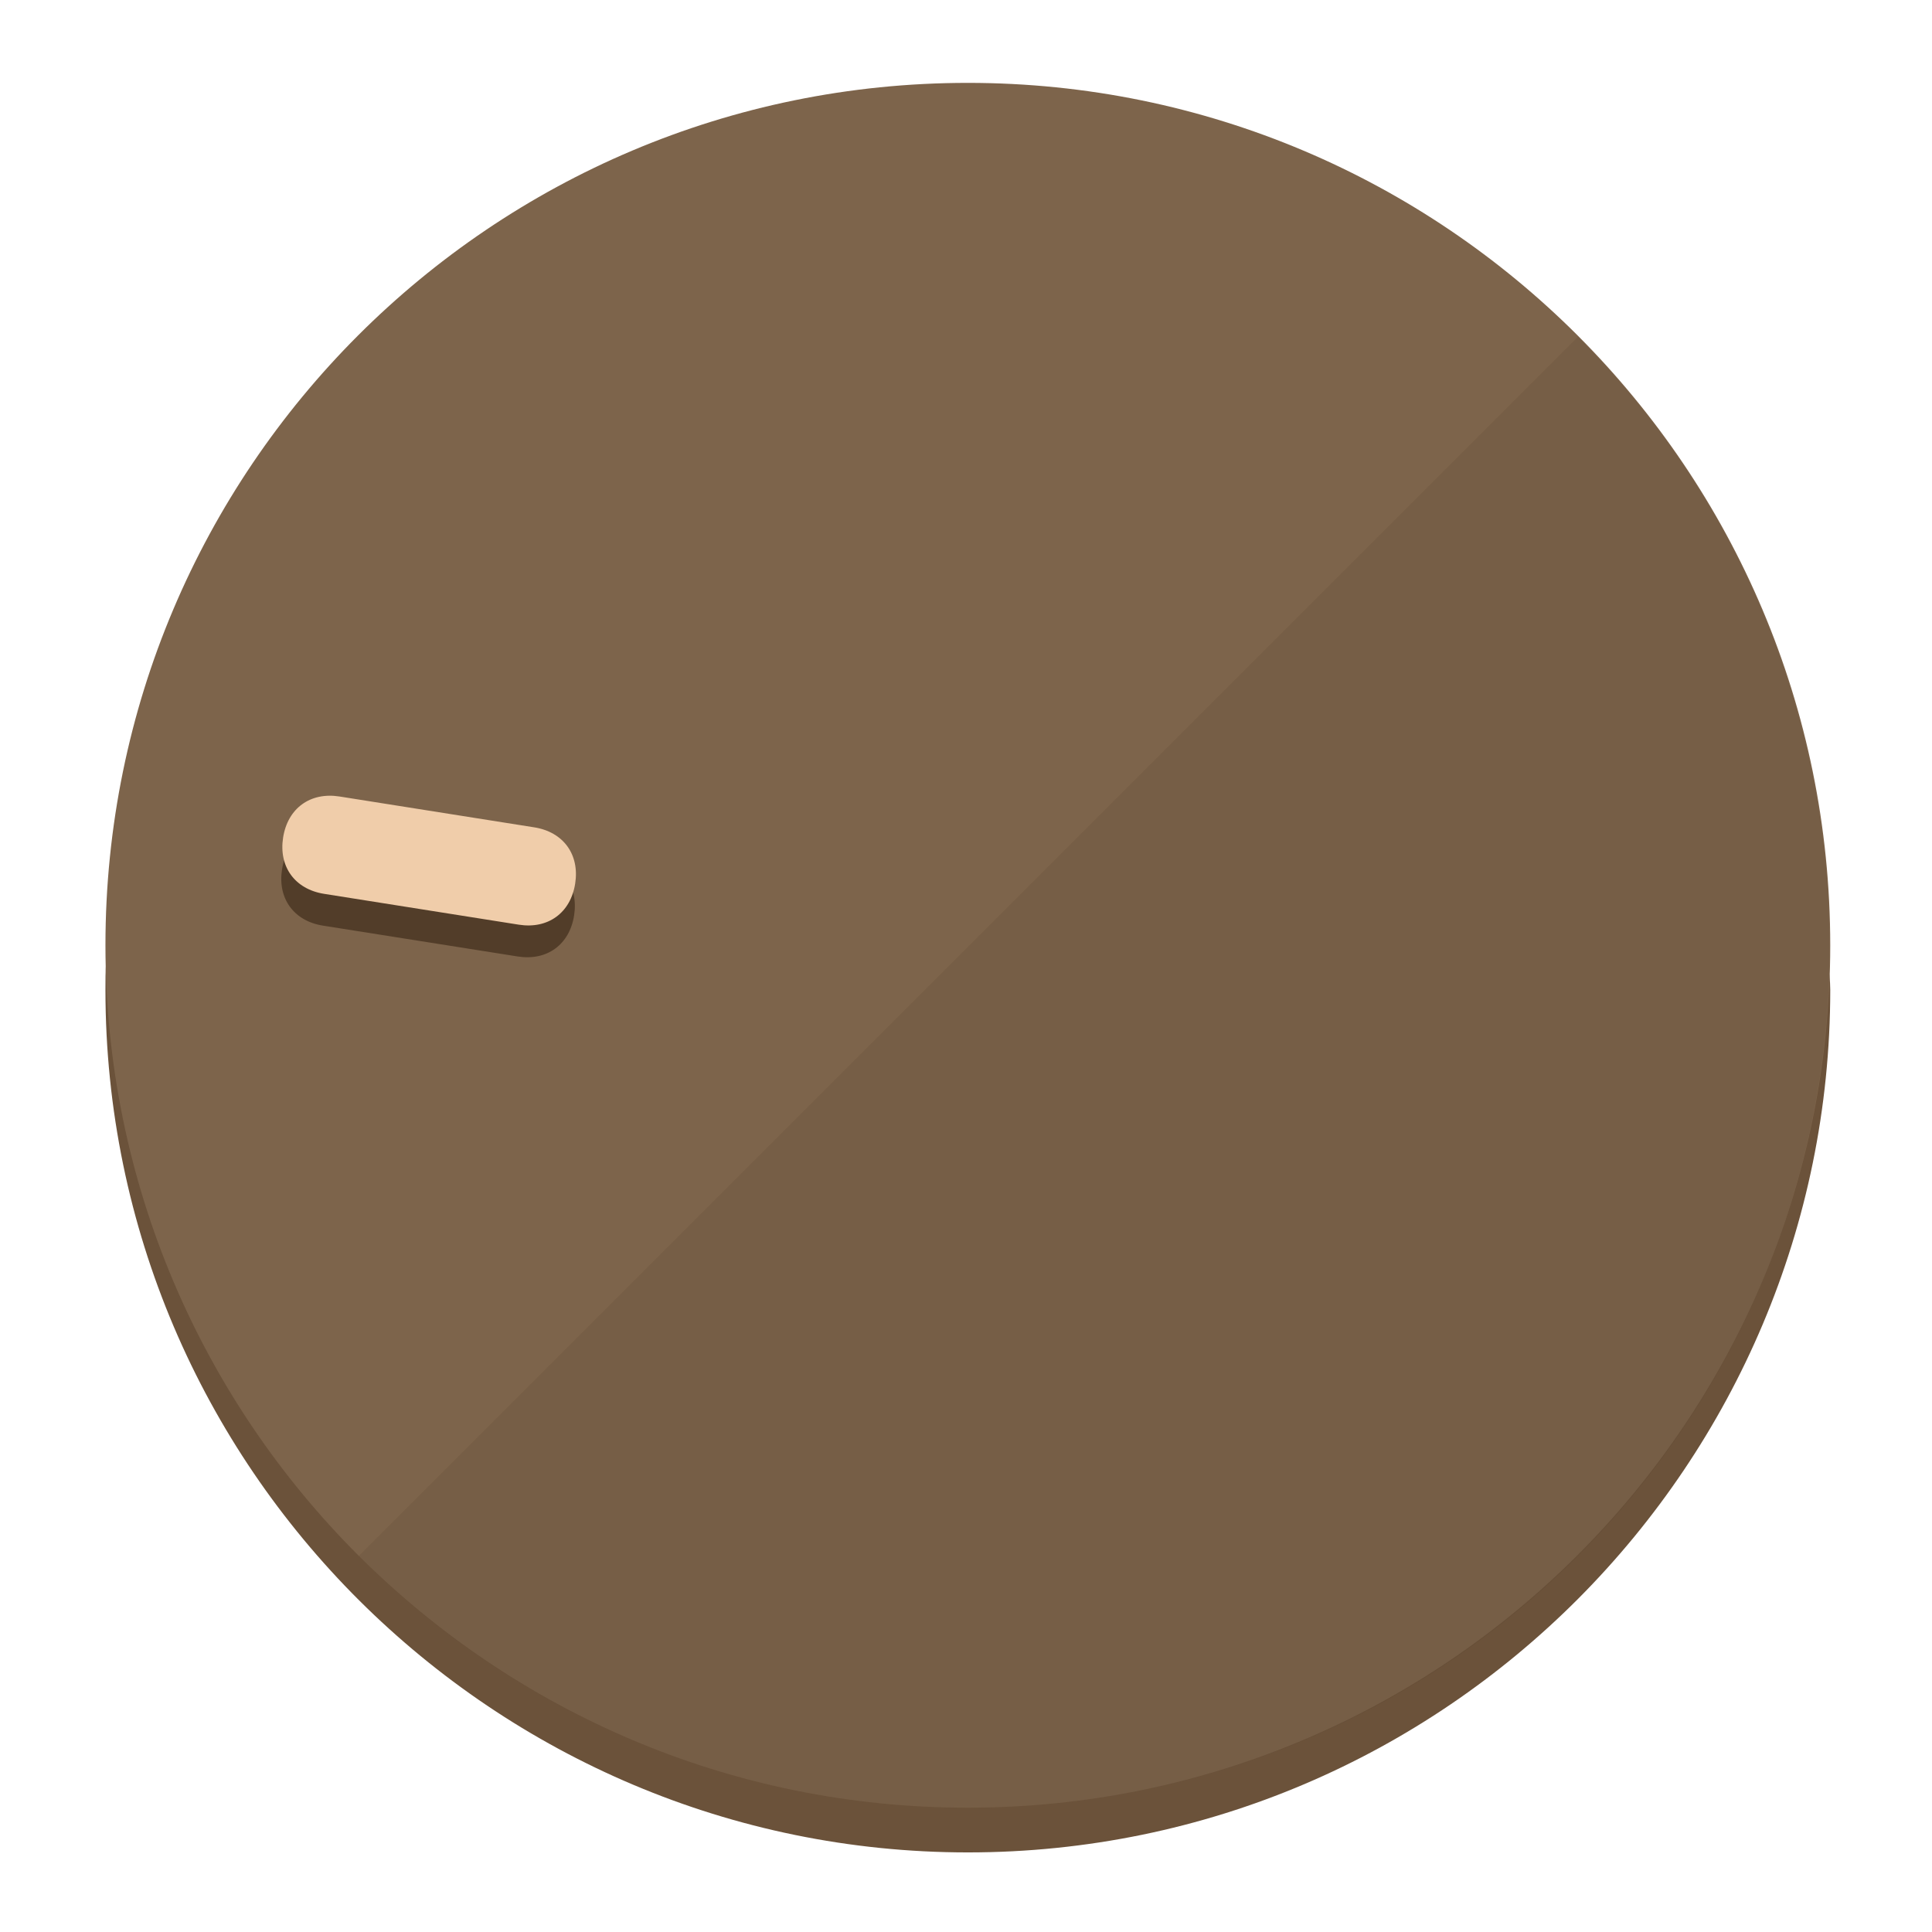
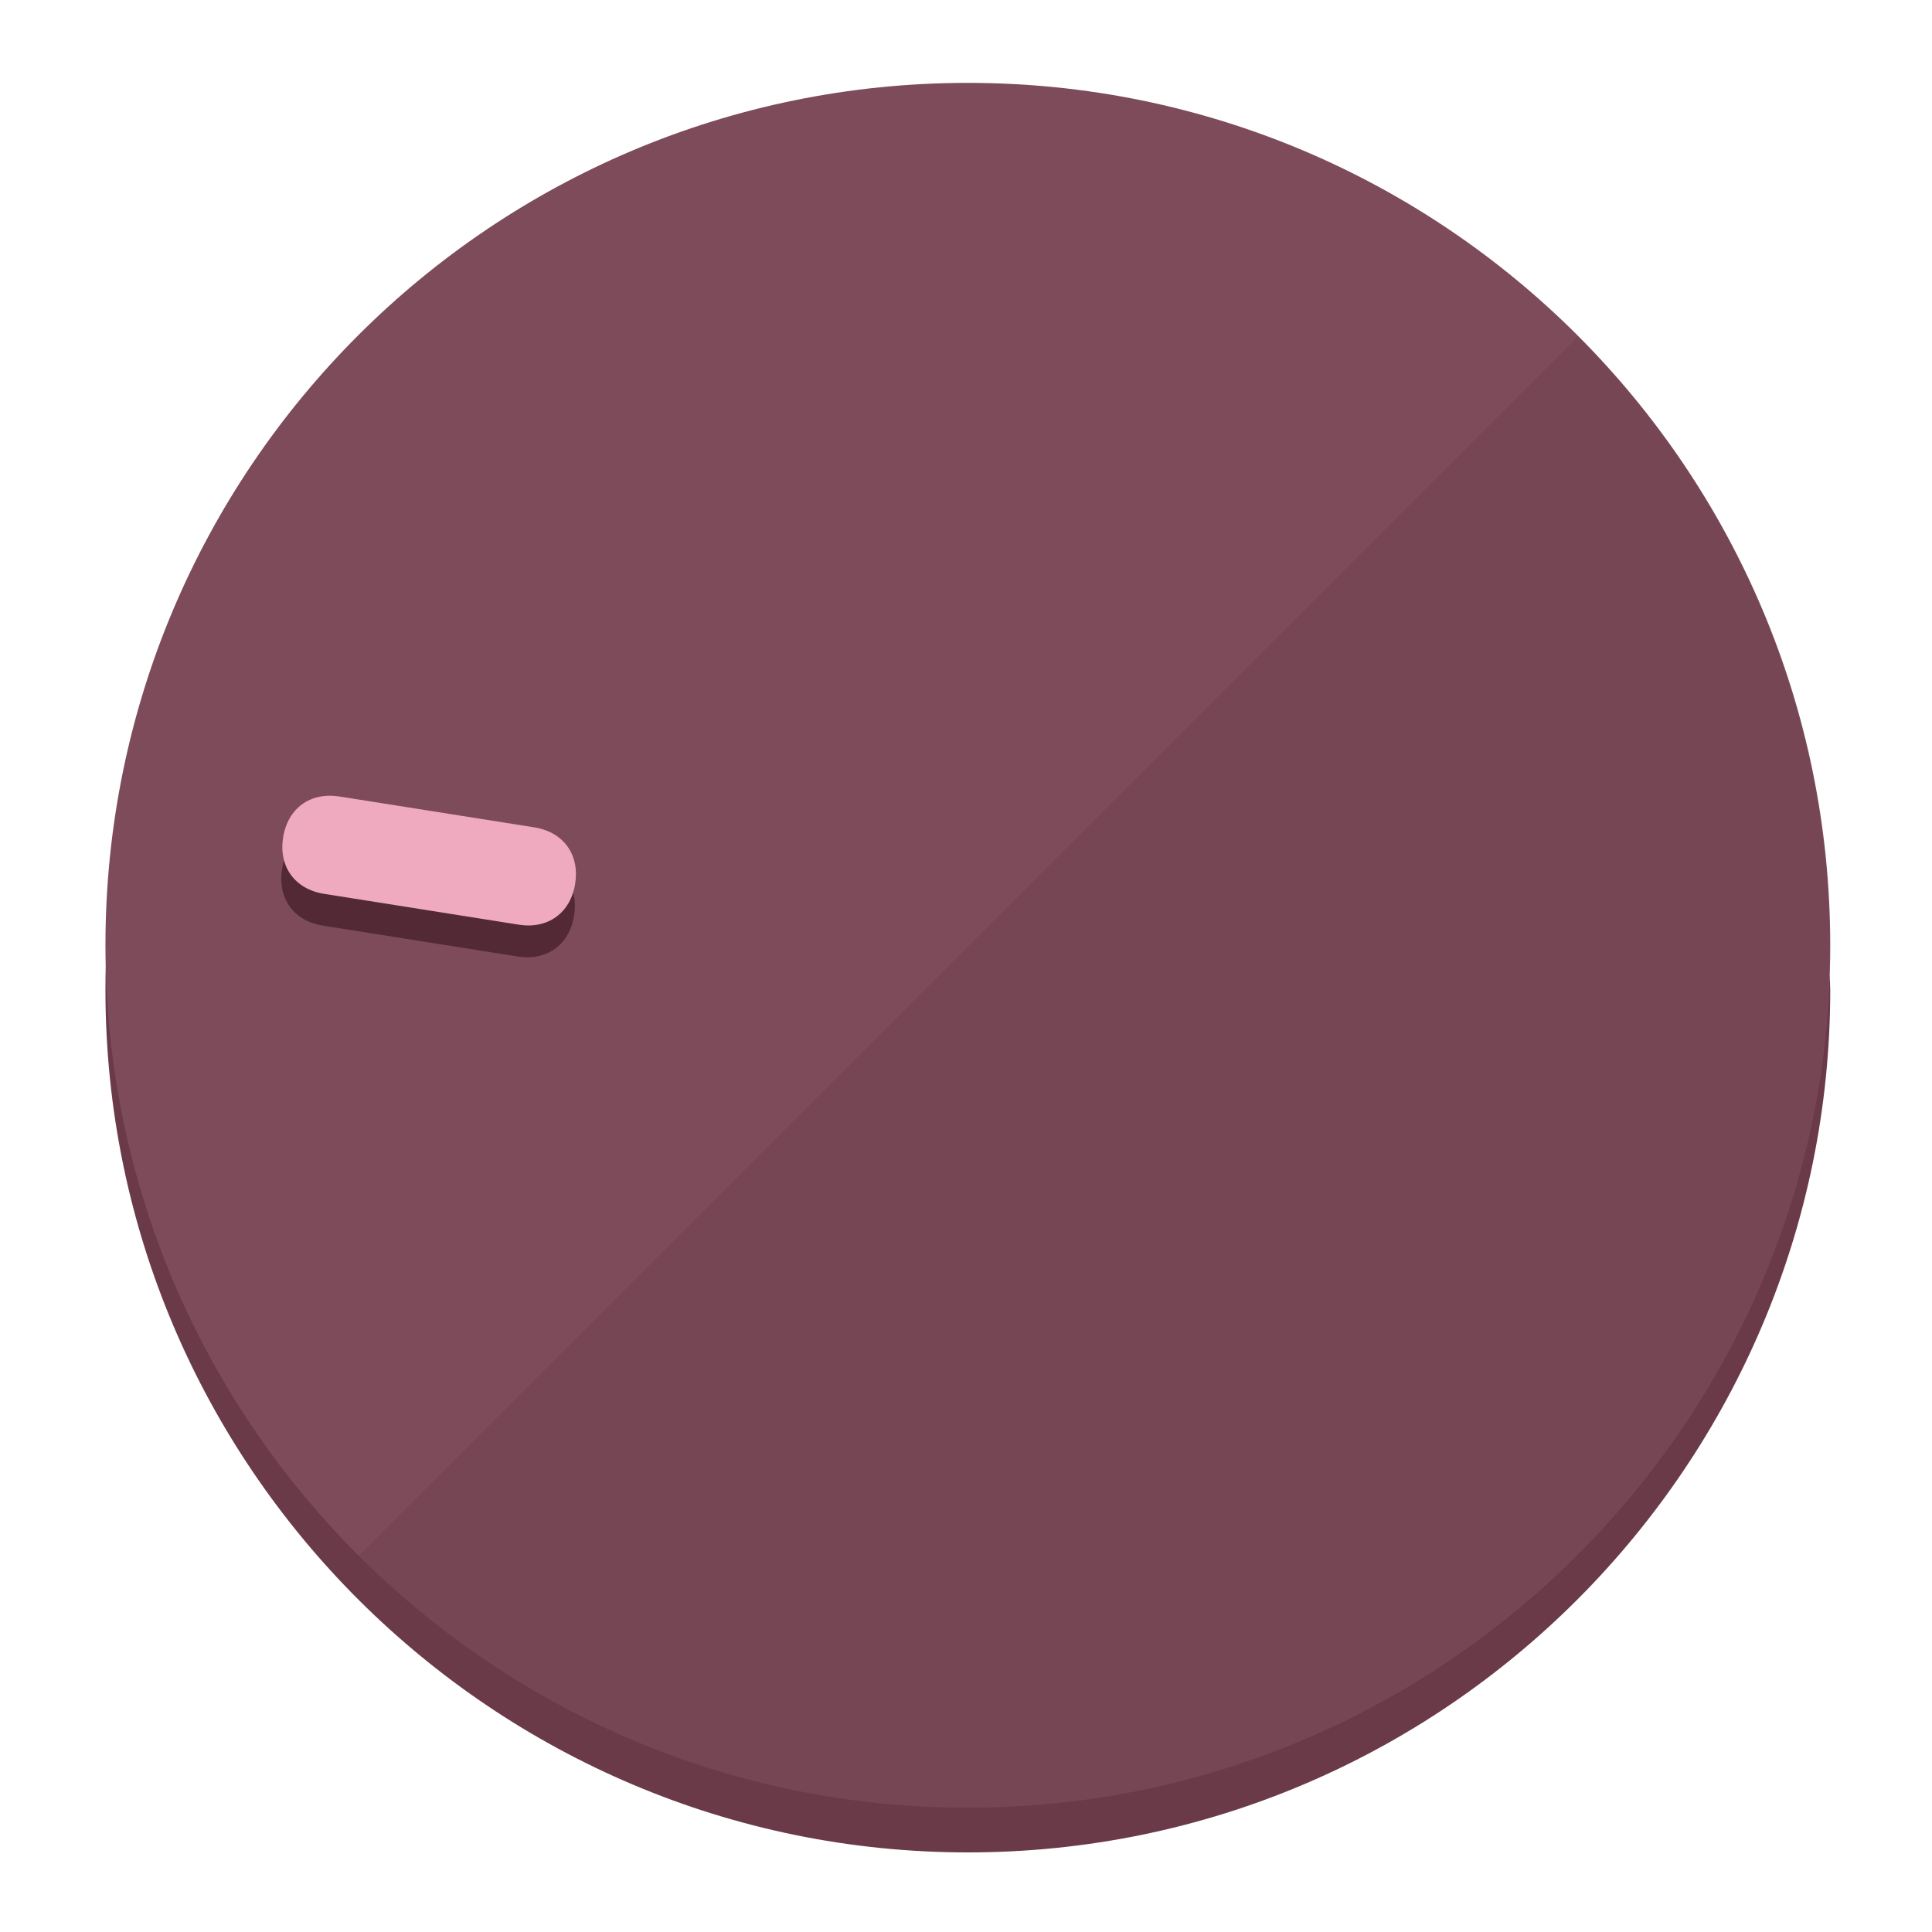
<svg xmlns="http://www.w3.org/2000/svg" height="120px" width="120px" version="1.1" id="Layer_1" viewBox="0 0 496.8 496.8" xml:space="preserve">
  <defs id="defs23" />
  <g id="g3158">
-     <path style="display:inline;fill:#6B523A;fill-opacity:1;stroke-width:1.584" d="m 248.875,445.92 c 116.582,0 212.89,-91.238 220.493,-205.286 0,5.069 1.267,8.87 1.267,13.939 0,121.651 -98.842,221.76 -221.76,221.76 -121.651,0 -221.76,-98.842 -221.76,-221.76 0,-5.069 0,-8.87 1.267,-13.939 7.603,114.048 103.91,205.286 220.493,205.286 z" id="path8" />
-     <circle style="display:inline;fill:#7D644B;fill-opacity:1;stroke-width:1.584" cx="248.875" cy="243.071" r="221.76" id="circle12" />
-     <path style="display:inline;fill:#523D29;fill-opacity:0.154;stroke-width:1.587" d="m 405.744,86.606 c 86.308,86.308 86.308,227.193 0,313.5 -86.308,86.308 -227.193,86.308 -313.5,0" id="path14" />
+     <path style="display:inline;fill:#6B3A49;fill-opacity:1;stroke-width:1.584" d="m 248.875,445.92 c 116.582,0 212.89,-91.238 220.493,-205.286 0,5.069 1.267,8.87 1.267,13.939 0,121.651 -98.842,221.76 -221.76,221.76 -121.651,0 -221.76,-98.842 -221.76,-221.76 0,-5.069 0,-8.87 1.267,-13.939 7.603,114.048 103.91,205.286 220.493,205.286 z" id="path8" />
+     <circle style="display:inline;fill:#7D4B5A;fill-opacity:1;stroke-width:1.584" cx="248.875" cy="243.071" r="221.76" id="circle12" />
+     <path style="display:inline;fill:#522935;fill-opacity:0.154;stroke-width:1.587" d="m 405.744,86.606 c 86.308,86.308 86.308,227.193 0,313.5 -86.308,86.308 -227.193,86.308 -313.5,0" id="path14" />
  </g>
  <g id="g3198">
    <circle style="display:none;fill:#000000;fill-opacity:0;stroke-width:1.584" cx="-201.714" cy="283.513" r="221.76" id="circle12-3" transform="rotate(-81)" />
-     <path style="display:inline;fill:#523D29;fill-opacity:1;stroke-width:1.584" d="m 137.089,220.92 c 7.51,1.189 11.723,6.989 10.534,14.498 v 0 c -1.189,7.51 -6.989,11.723 -14.498,10.534 L 83.061,238.023 C 75.551,236.834 71.338,231.034 72.527,223.525 v 0 c 1.189,-7.51 6.989,-11.723 14.498,-10.534 z" id="path3789" />
-     <path style="display:inline;fill:#F0CDAA;stroke-width:1.584" d="m 137.365,212.742 c 7.51,1.189 11.723,6.989 10.534,14.498 v 0 c -1.189,7.51 -6.989,11.723 -14.498,10.534 l -50.064,-7.929 c -7.51,-1.189 -11.723,-6.989 -10.534,-14.498 v 0 c 1.189,-7.51 6.989,-11.723 14.498,-10.534 z" id="path915" />
+     <path style="display:inline;fill:#522935;fill-opacity:1;stroke-width:1.584" d="m 137.089,220.92 c 7.51,1.189 11.723,6.989 10.534,14.498 v 0 c -1.189,7.51 -6.989,11.723 -14.498,10.534 L 83.061,238.023 C 75.551,236.834 71.338,231.034 72.527,223.525 v 0 c 1.189,-7.51 6.989,-11.723 14.498,-10.534 z" id="path3789" />
+     <path style="display:inline;fill:#F0AABF;stroke-width:1.584" d="m 137.365,212.742 c 7.51,1.189 11.723,6.989 10.534,14.498 v 0 c -1.189,7.51 -6.989,11.723 -14.498,10.534 l -50.064,-7.929 c -7.51,-1.189 -11.723,-6.989 -10.534,-14.498 v 0 c 1.189,-7.51 6.989,-11.723 14.498,-10.534 z" id="path915" />
  </g>
</svg>
